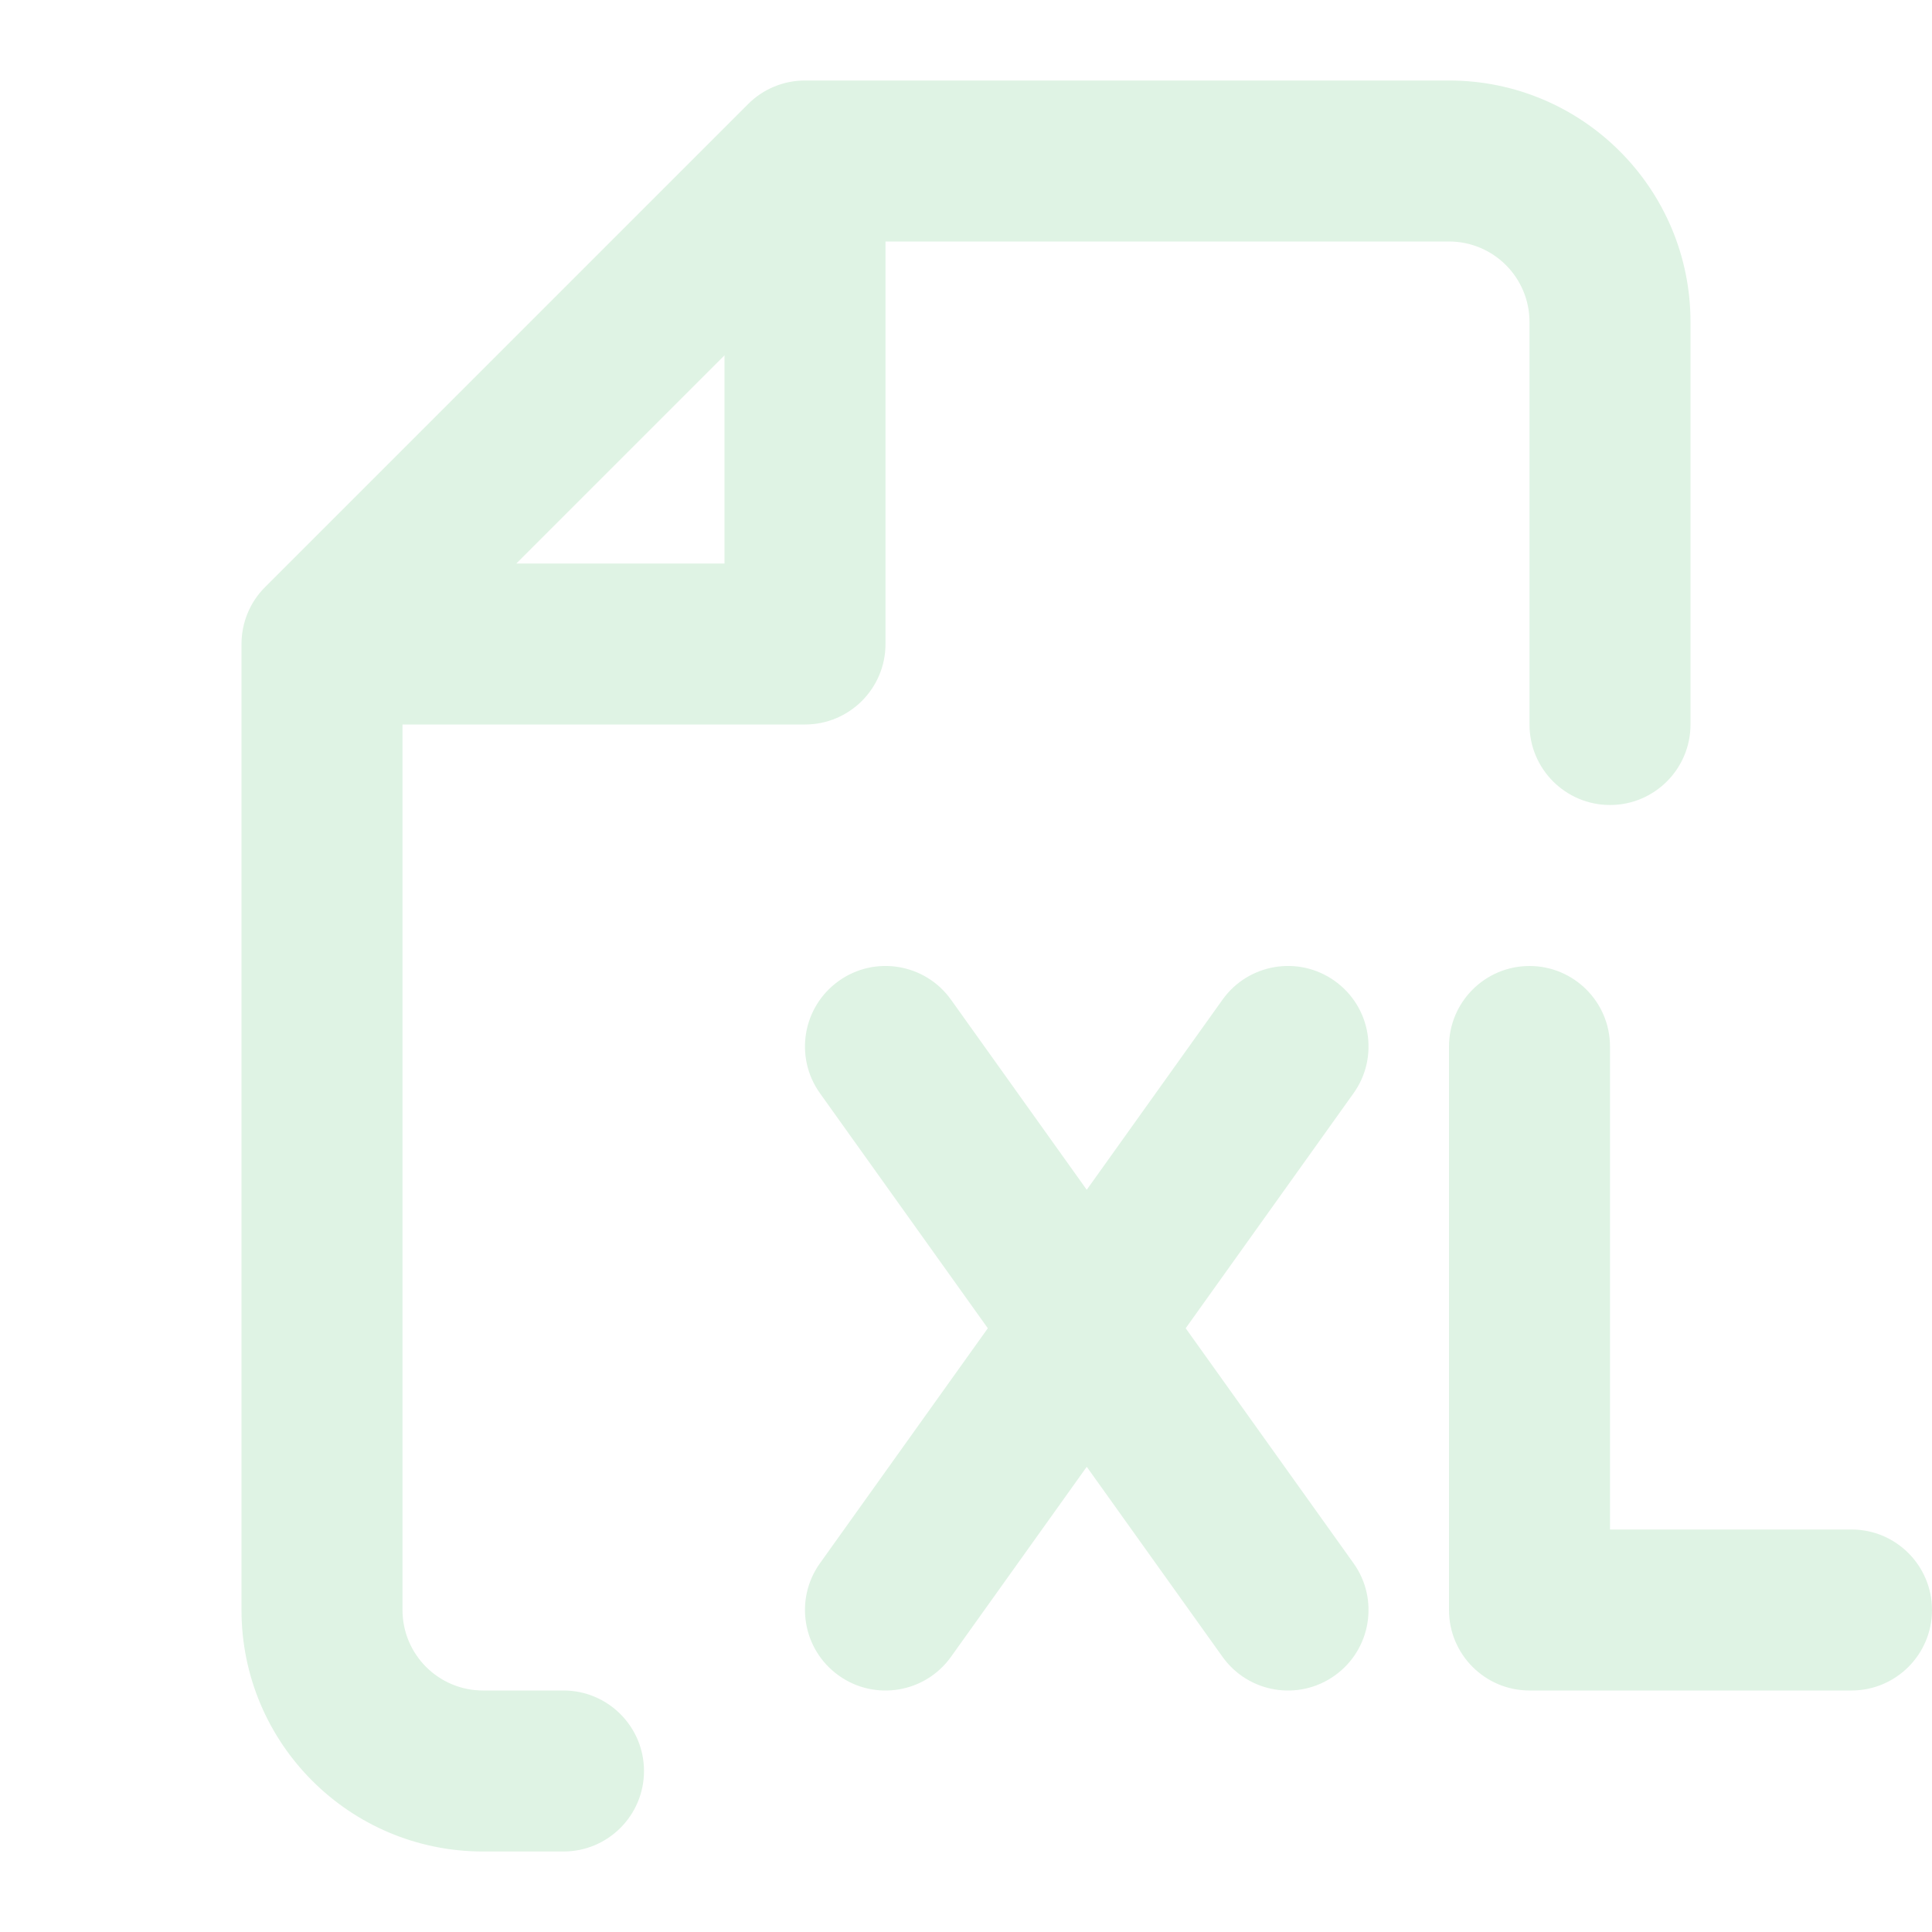
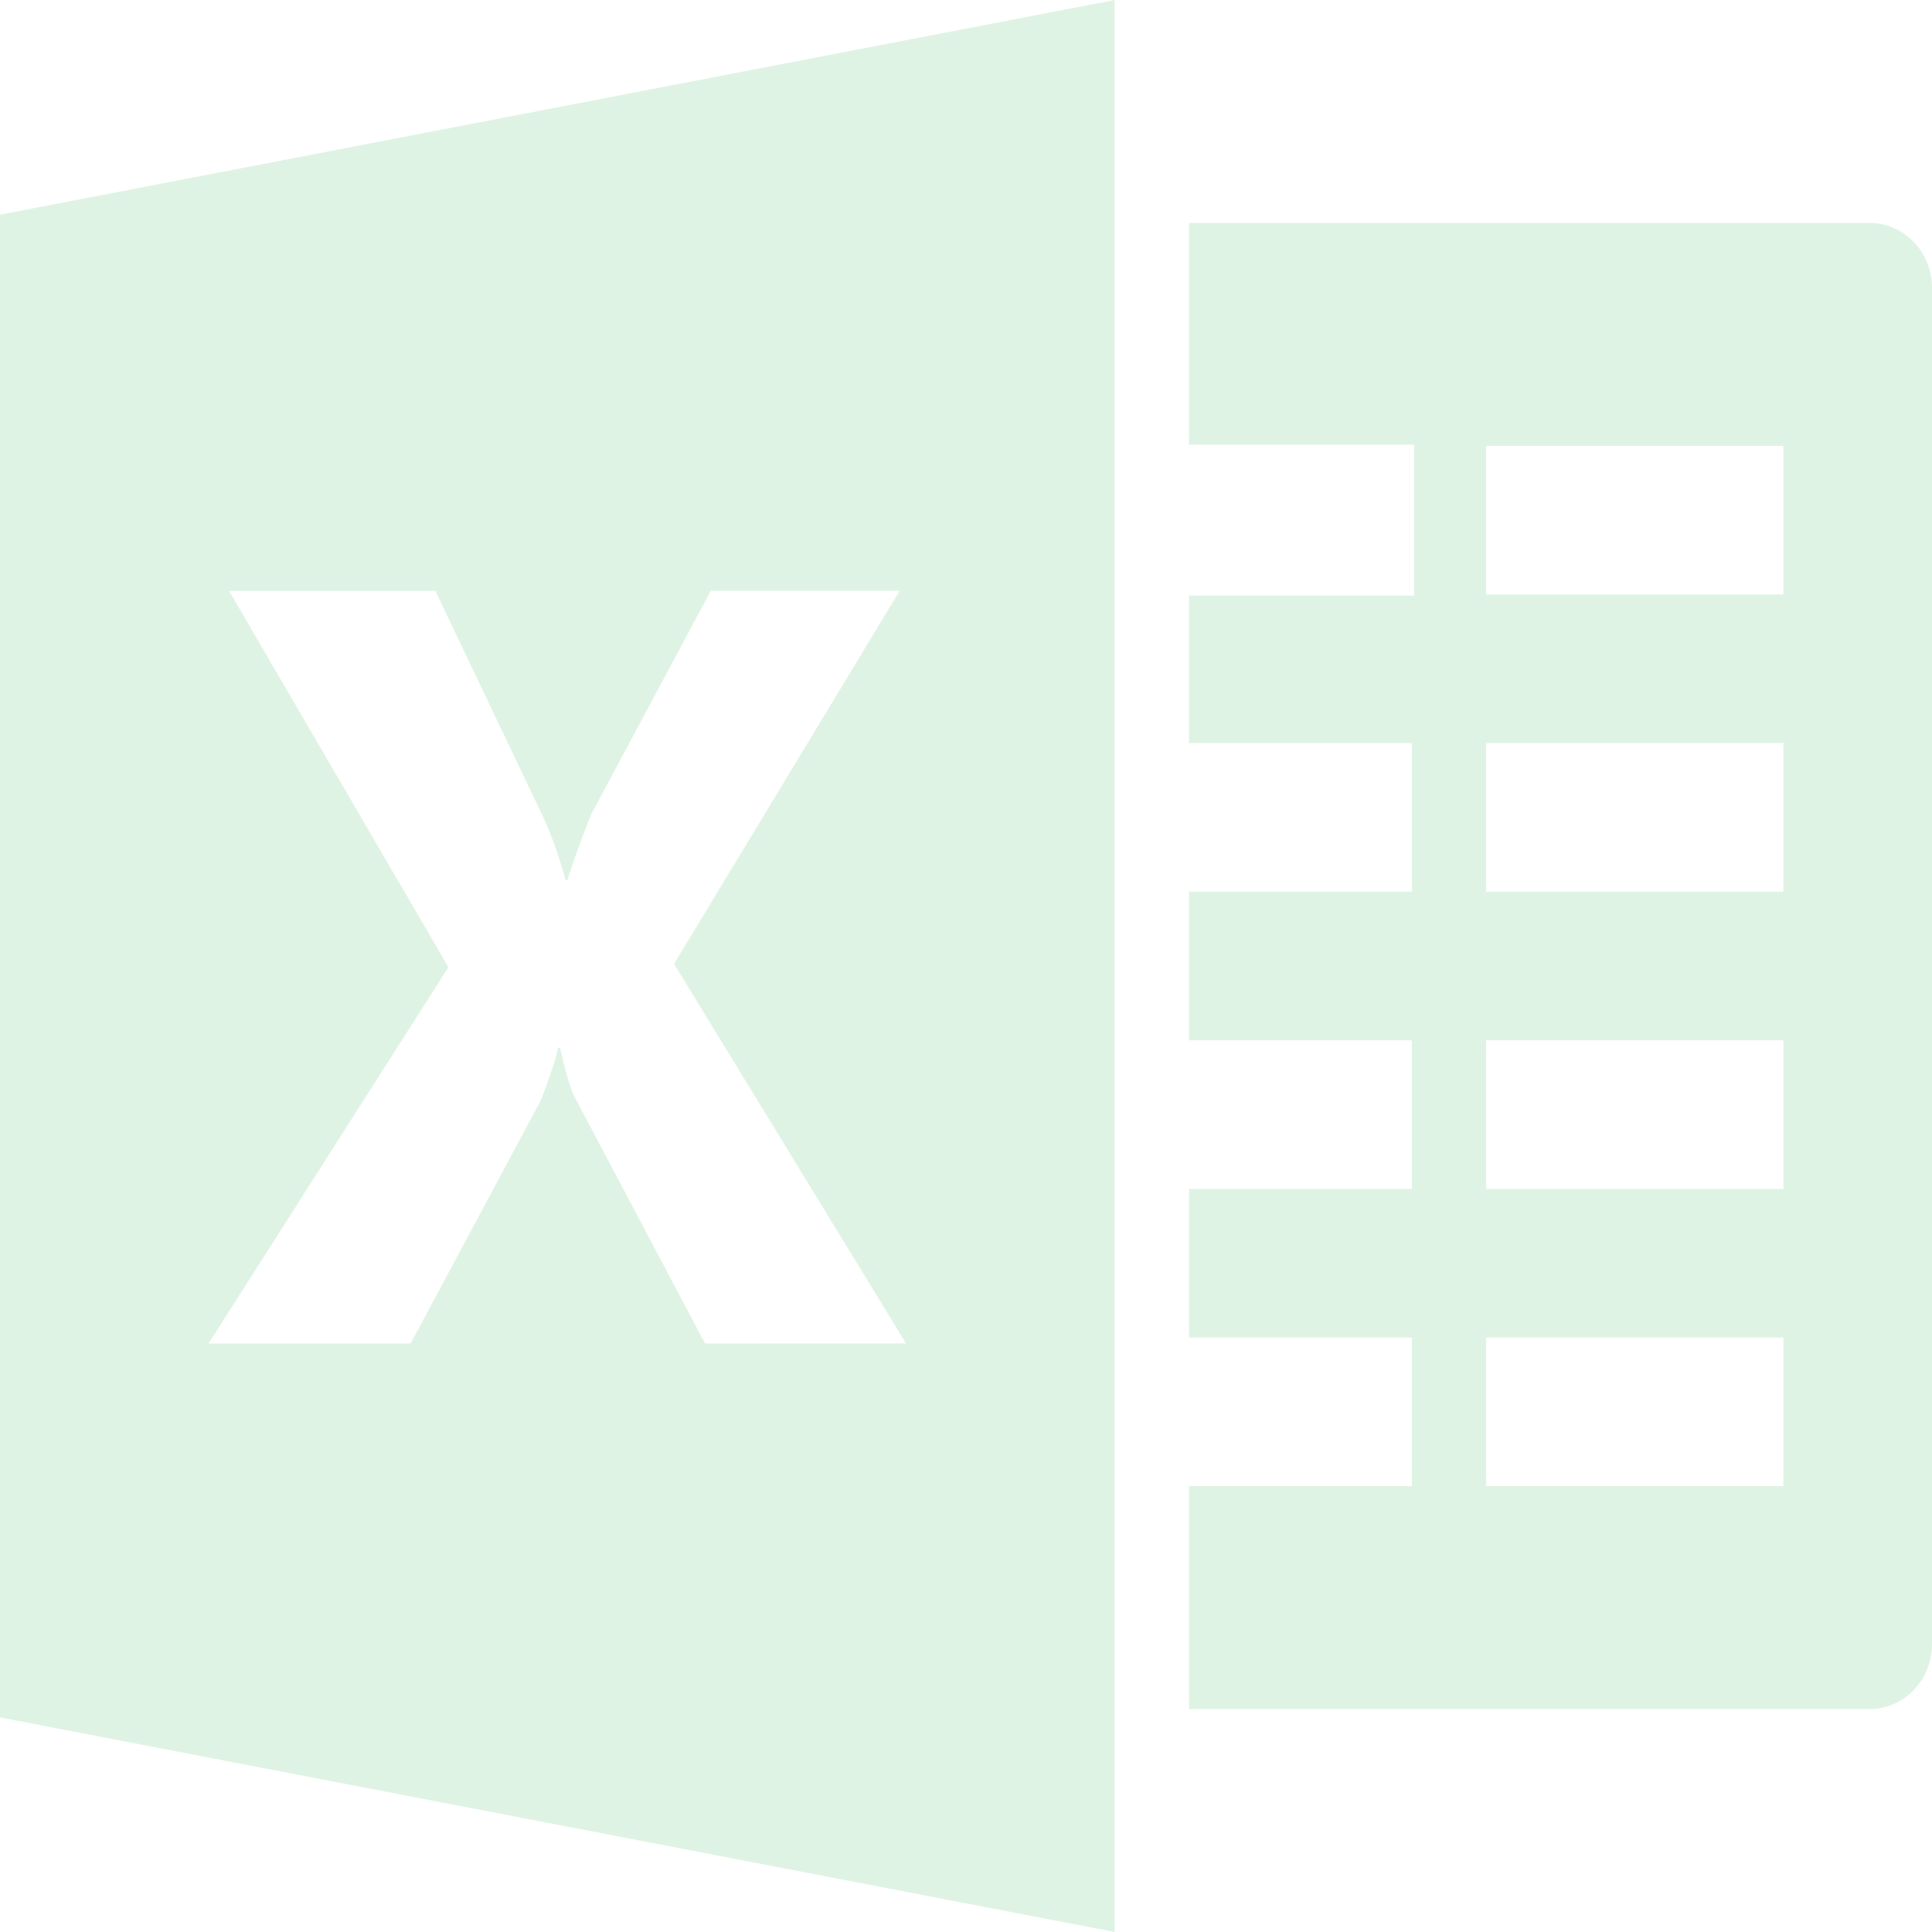
- <svg xmlns="http://www.w3.org/2000/svg" viewBox="0 0 24 24" fill="none">
+ <svg xmlns="http://www.w3.org/2000/svg" height="200px" width="200px" version="1.1" id="Capa_1" viewBox="0 0 26 26" xml:space="preserve" fill="#000000">
  <g id="SVGRepo_bgCarrier" stroke-width="0" />
  <g id="SVGRepo_tracerCarrier" stroke-linecap="round" stroke-linejoin="round" />
  <g id="SVGRepo_iconCarrier">
-     <path fill-rule="evenodd" clip-rule="evenodd" d="M9.293 1.293C9.48 1.105 9.735 1 10 1H18C19.657 1 21 2.343 21 4V9C21 9.552 20.552 10 20 10C19.448 10 19 9.552 19 9V4C19 3.448 18.552 3 18 3H11V8C11 8.552 10.552 9 10 9H5V20C5 20.552 5.448 21 6 21H7C7.552 21 8 21.448 8 22C8 22.552 7.552 23 7 23H6C4.343 23 3 21.657 3 20V8C3 7.735 3.105 7.48 3.293 7.293L9.293 1.293ZM6.414 7H9V4.414L6.414 7ZM19 12C19.552 12 20 12.448 20 13V19H23C23.552 19 24 19.448 24 20C24 20.552 23.552 21 23 21H19C18.448 21 18 20.552 18 20V13C18 12.448 18.448 12 19 12ZM11.814 12.419C11.493 11.969 10.868 11.865 10.419 12.186C9.969 12.507 9.865 13.132 10.186 13.581L12.271 16.5L10.186 19.419C9.865 19.868 9.969 20.493 10.419 20.814C10.868 21.135 11.493 21.031 11.814 20.581L13.5 18.221L15.186 20.581C15.507 21.031 16.132 21.135 16.581 20.814C17.031 20.493 17.135 19.868 16.814 19.419L14.729 16.5L16.814 13.581C17.135 13.132 17.031 12.507 16.581 12.186C16.132 11.865 15.507 11.969 15.186 12.419L13.5 14.78L11.814 12.419Z" fill="#DFF3E4" />
+     <g>
+       <path style="fill:#DFF3E4;" d="M25.162,3H16v2.984h3.031v2.031H16V10h3v2h-3v2h3v2h-3v2h3v2h-3v3h9.162 C25.623,23,26,22.609,26,22.13V3.87C26,3.391,25.623,3,25.162,3z M24,20h-4v-2h4V20z M24,16h-4v-2h4V16z M24,12h-4v-2h4V12z M24,8 h-4V6h4V8z">
+       </path>
+       <path style="fill:#DFF3E4;" d="M0,2.889v20.223L15,26V0L0,2.889z M9.488,18.08l-1.745-3.299c-0.066-0.123-0.134-0.349-0.205-0.678 H7.511C7.478,14.258,7.4,14.494,7.277,14.81l-1.751,3.27H2.807l3.228-5.064L3.082,7.951h2.776l1.448,3.037 c0.113,0.24,0.214,0.525,0.304,0.854h0.028c0.057-0.198,0.163-0.492,0.318-0.883l1.61-3.009h2.542l-3.037,5.022l3.122,5.107 L9.488,18.08L9.488,18.08z">
+       </path>
+     </g>
  </g>
</svg>
